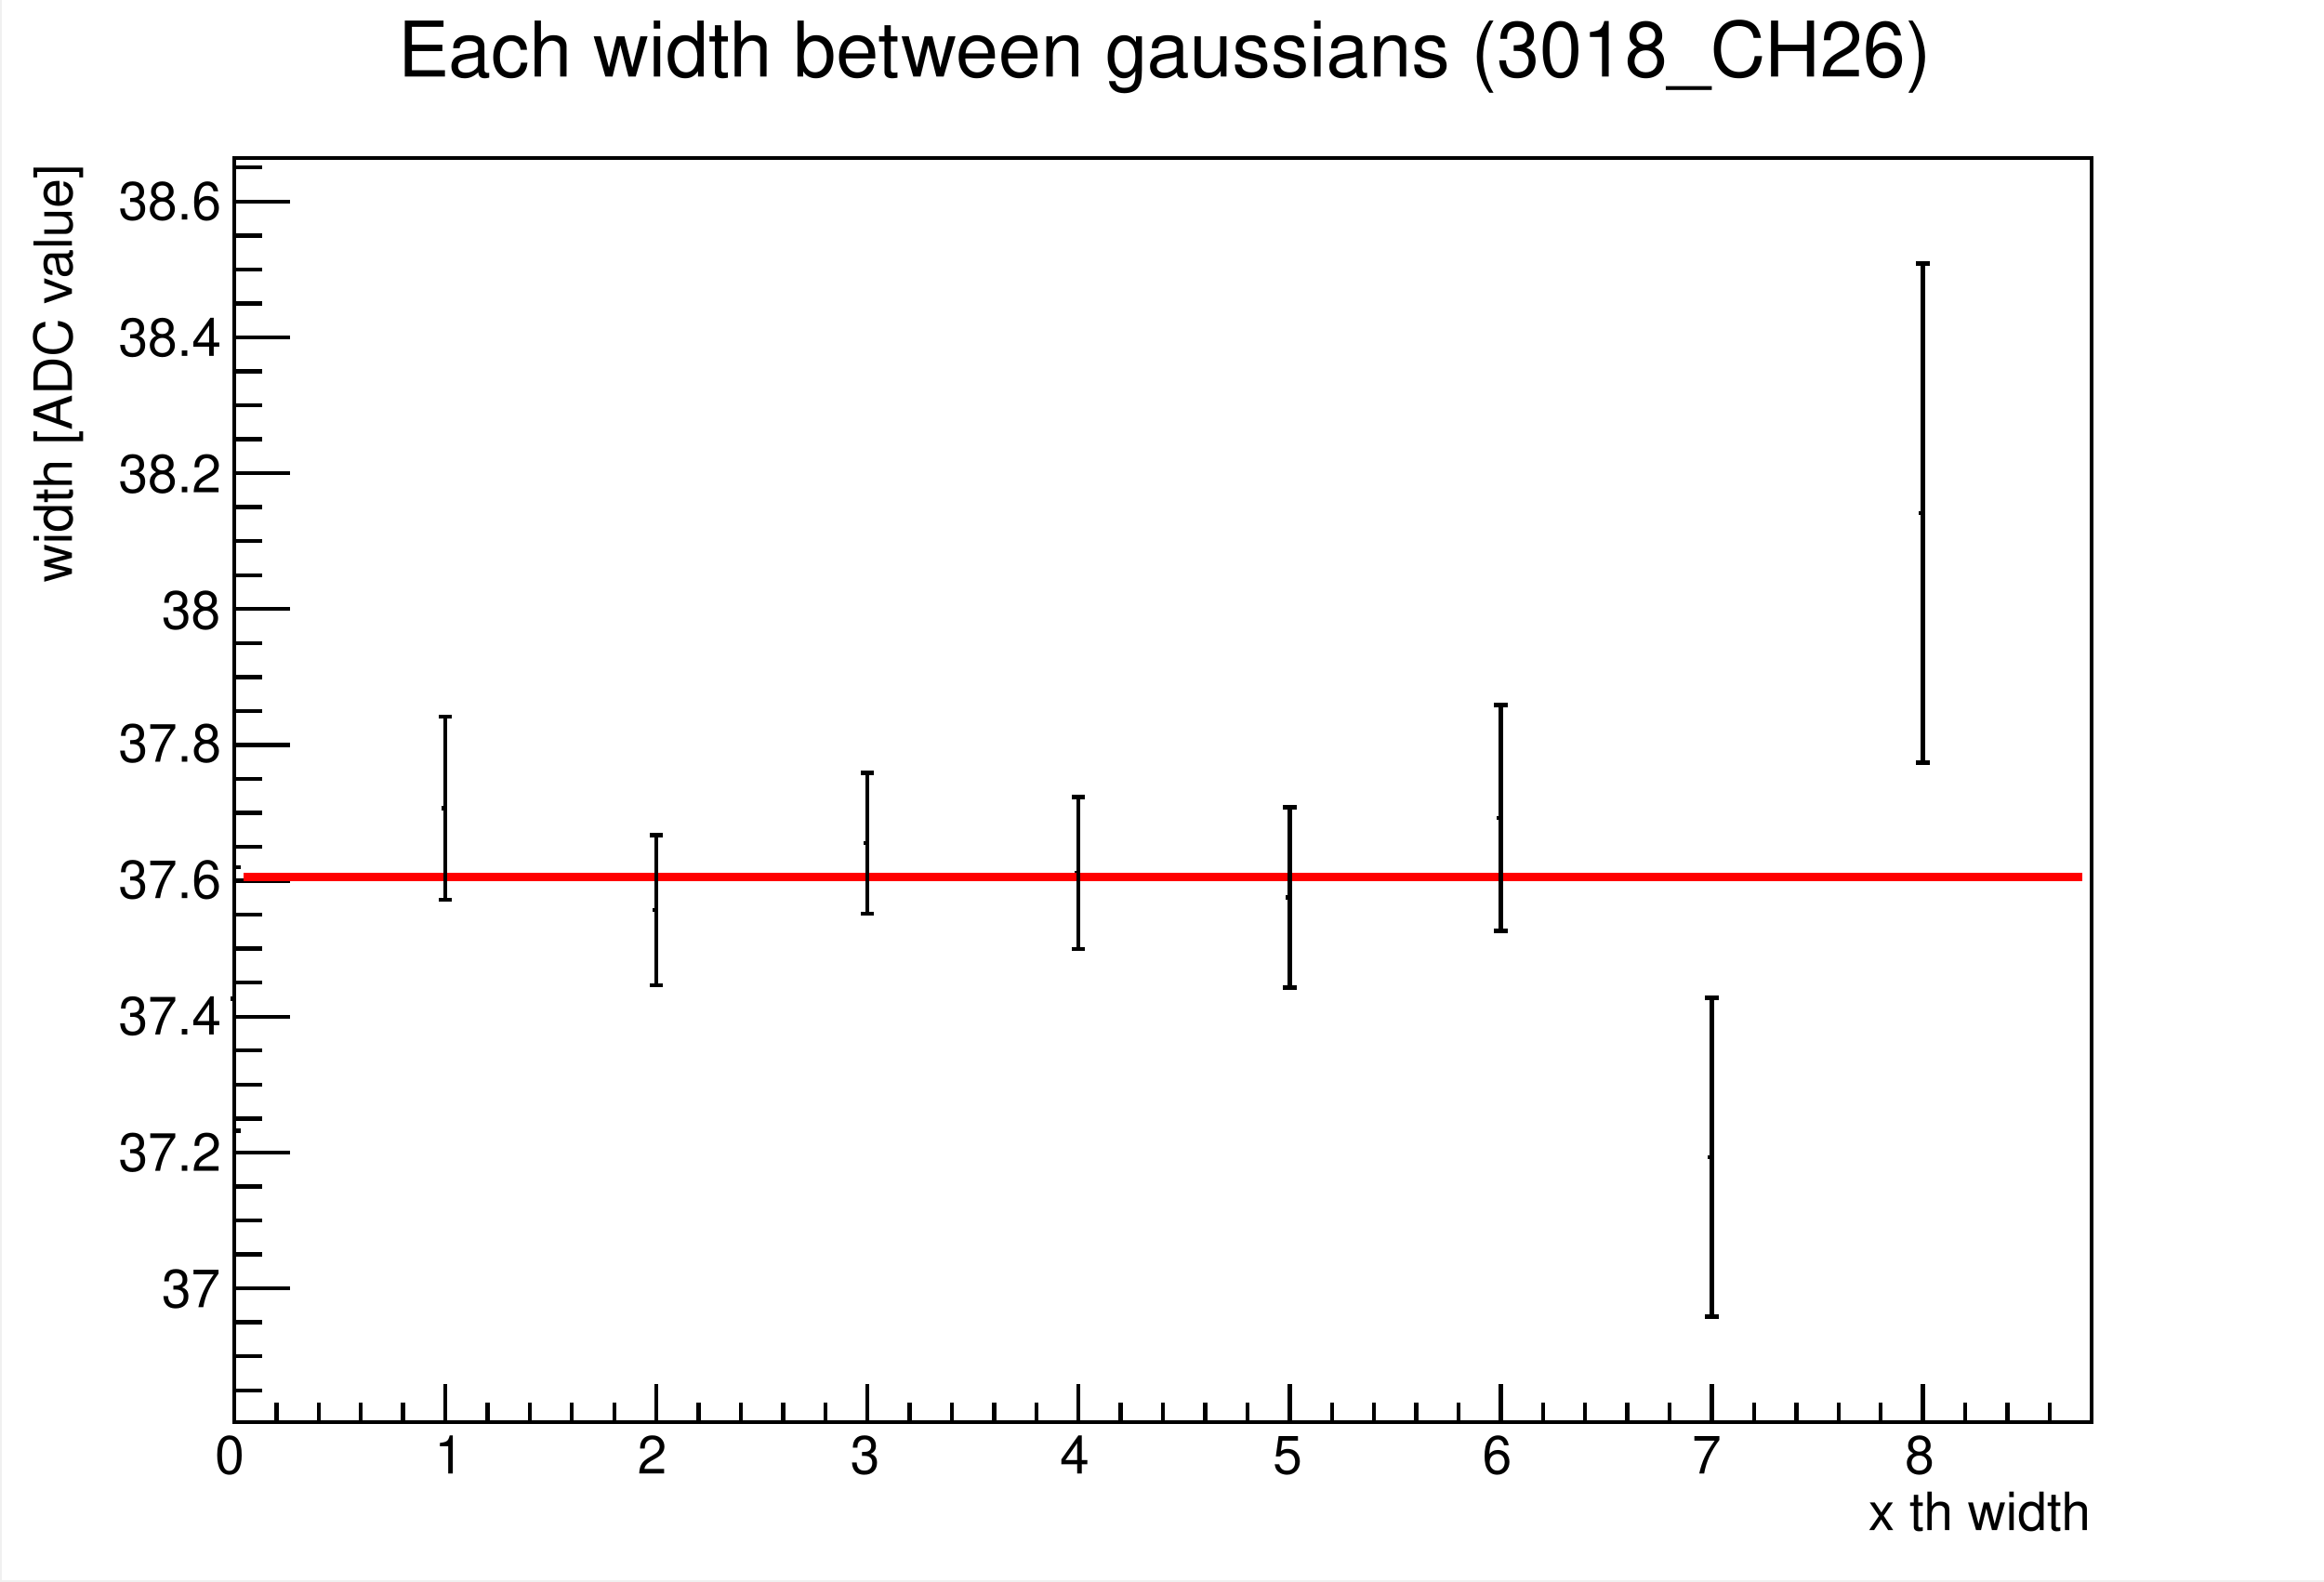
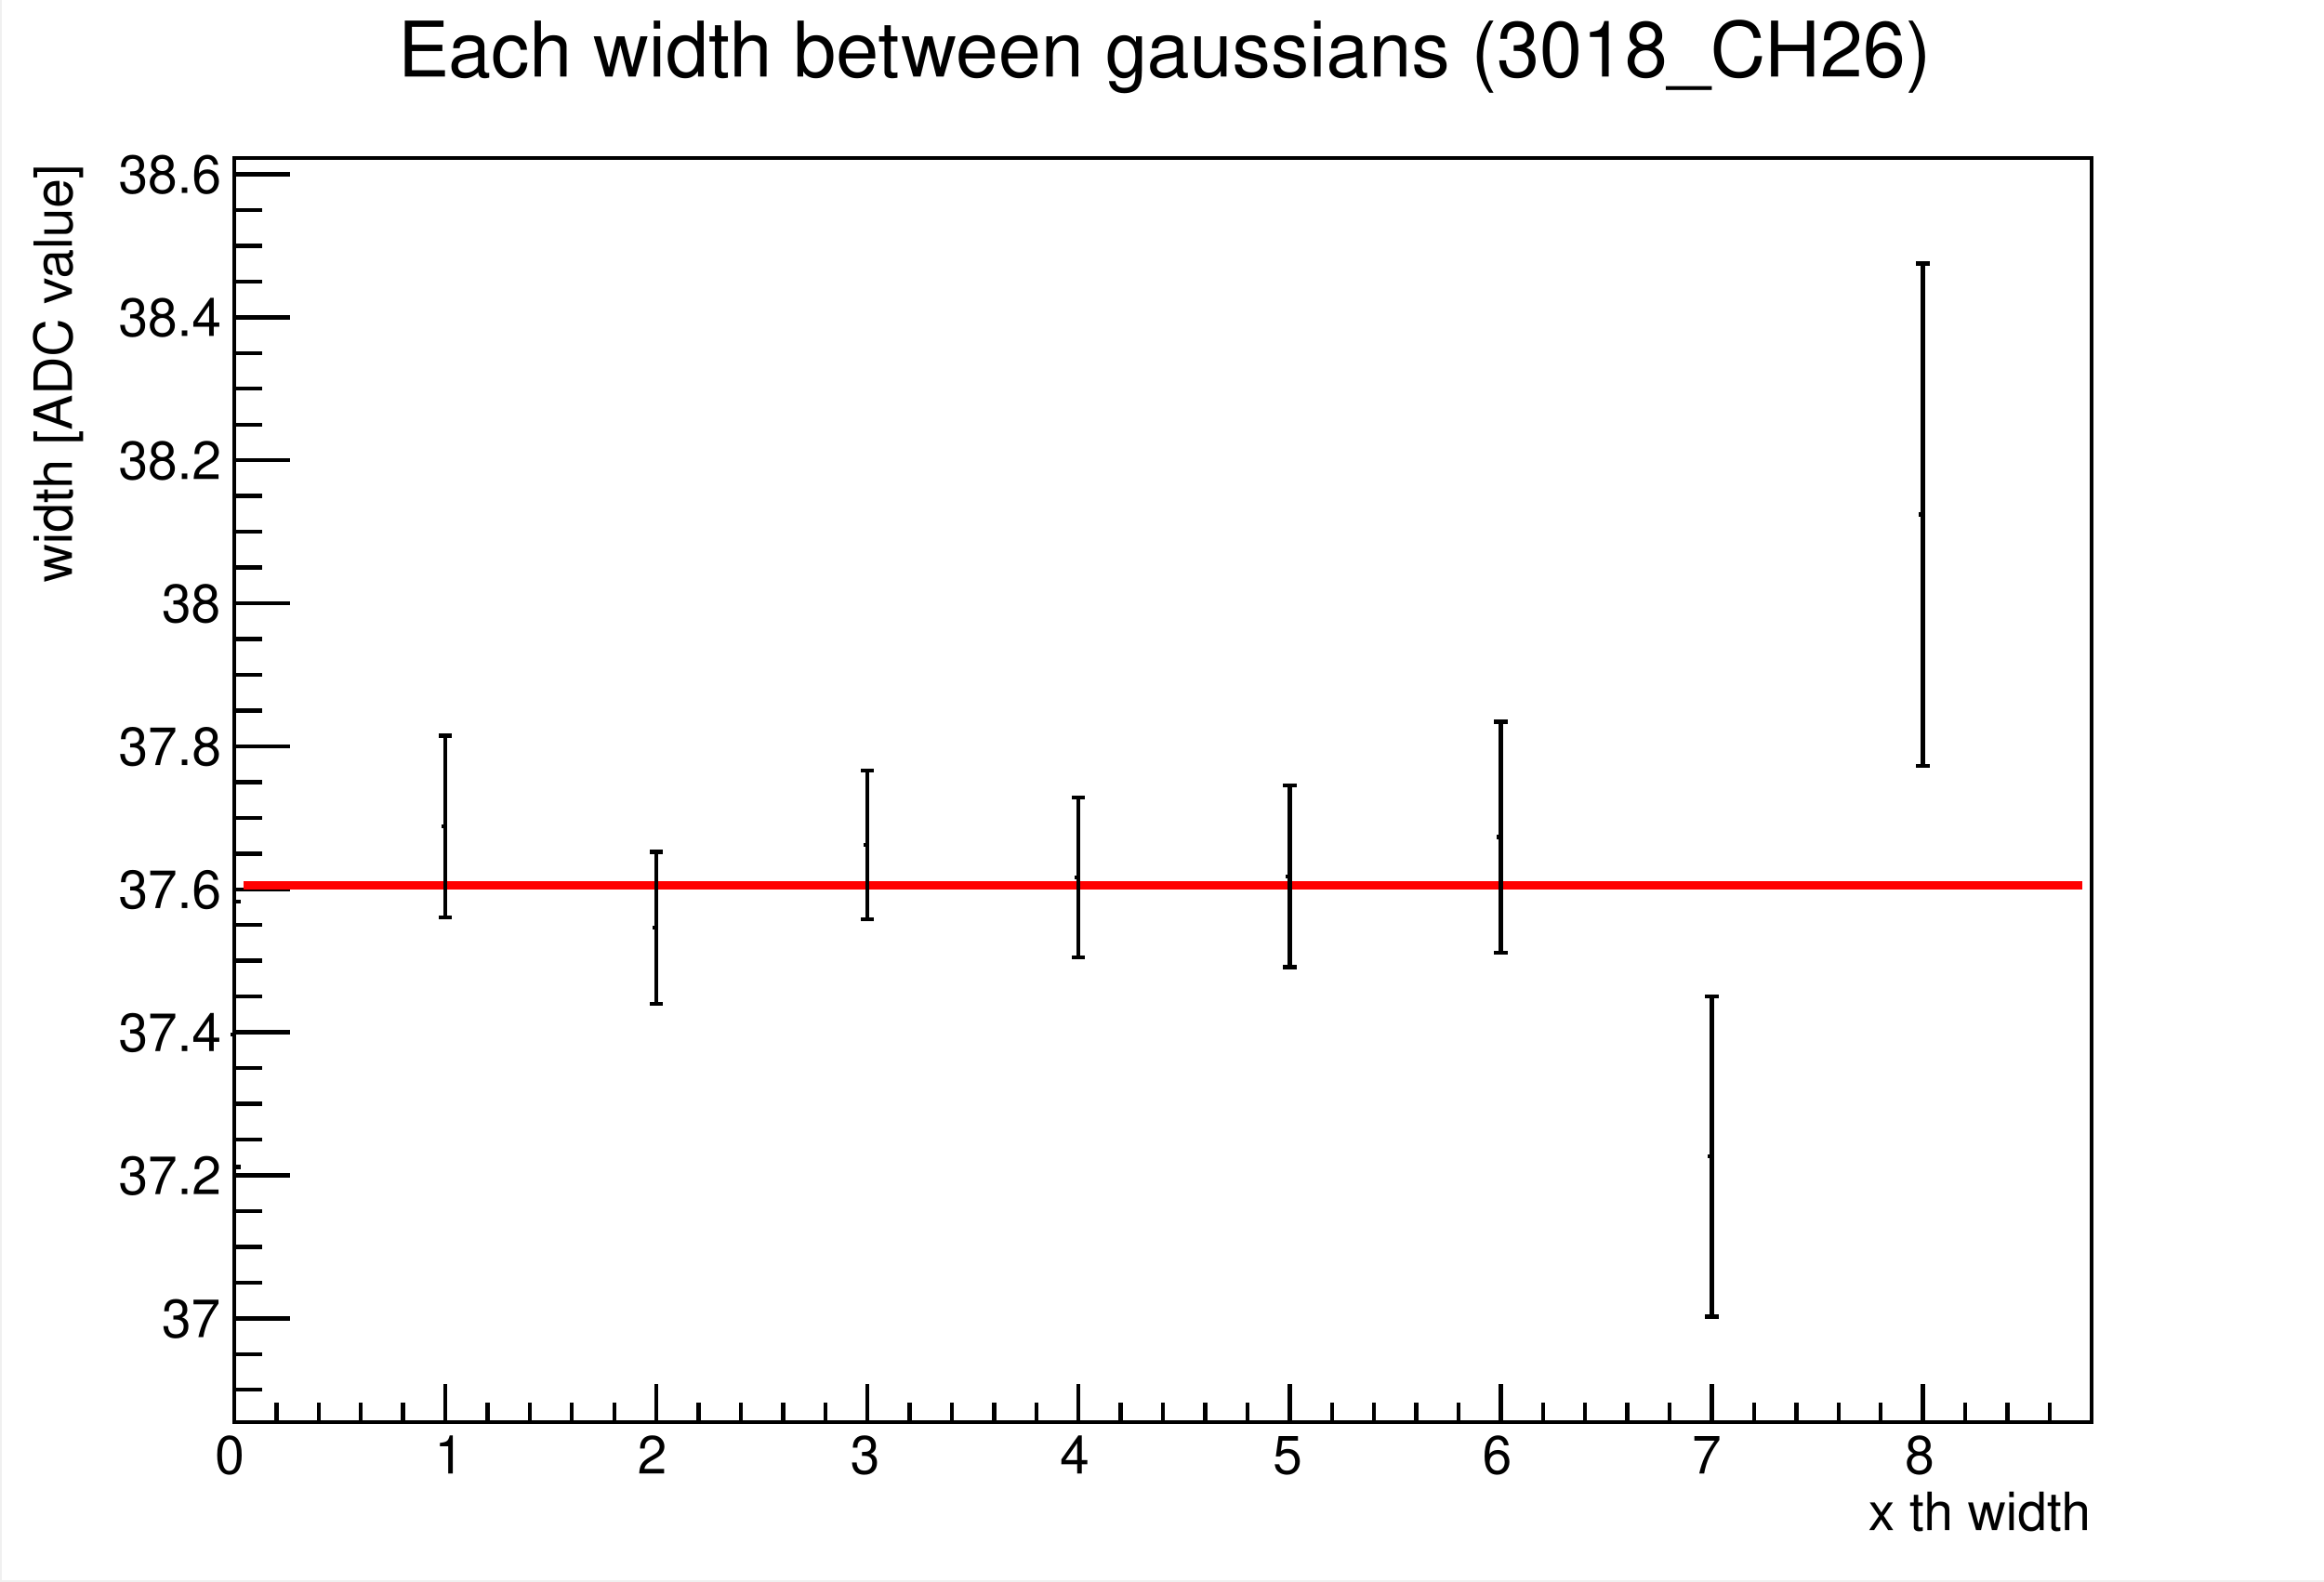
<svg xmlns="http://www.w3.org/2000/svg" width="567.429" height="386.304" viewBox="0 0 567.429 386.304" shape-rendering="crispEdges">
  <defs>
</defs>
  <rect x="0.5" y="0" width="566.929" height="385.804" fill="white" />
  <rect x="57.193" y="38.58" width="453.543" height="308.643" fill="white" />
  <rect x="57.193" y="38.58" width="453.543" height="308.643" fill="none" stroke="black" />
  <rect x="57.193" y="38.58" width="453.543" height="308.643" fill="white" />
  <rect x="57.193" y="38.58" width="453.543" height="308.643" fill="none" stroke="black" />
  <path d="M57.193,347.224h 453.543" fill="none" stroke="black" />
  <path d="M57.193,337.964v 9.259" fill="none" stroke="black" />
  <path d="M67.501,342.594v 4.63" fill="none" stroke="black" />
  <path d="M77.808,342.594v 4.63" fill="none" stroke="black" />
  <path d="M88.116,342.594v 4.63" fill="none" stroke="black" />
  <path d="M98.424,342.594v 4.63" fill="none" stroke="black" />
  <path d="M108.732,337.964v 9.259" fill="none" stroke="black" />
  <path d="M119.04,342.594v 4.63" fill="none" stroke="black" />
  <path d="M129.348,342.594v 4.63" fill="none" stroke="black" />
  <path d="M139.655,342.594v 4.63" fill="none" stroke="black" />
  <path d="M149.963,342.594v 4.63" fill="none" stroke="black" />
  <path d="M160.271,337.964v 9.259" fill="none" stroke="black" />
  <path d="M170.579,342.594v 4.63" fill="none" stroke="black" />
  <path d="M180.887,342.594v 4.63" fill="none" stroke="black" />
  <path d="M191.194,342.594v 4.63" fill="none" stroke="black" />
  <path d="M201.502,342.594v 4.63" fill="none" stroke="black" />
  <path d="M211.81,337.964v 9.259" fill="none" stroke="black" />
  <path d="M222.118,342.594v 4.63" fill="none" stroke="black" />
  <path d="M232.426,342.594v 4.63" fill="none" stroke="black" />
  <path d="M242.733,342.594v 4.63" fill="none" stroke="black" />
  <path d="M253.041,342.594v 4.63" fill="none" stroke="black" />
  <path d="M263.349,337.964v 9.259" fill="none" stroke="black" />
  <path d="M273.657,342.594v 4.63" fill="none" stroke="black" />
  <path d="M283.965,342.594v 4.63" fill="none" stroke="black" />
  <path d="M294.272,342.594v 4.63" fill="none" stroke="black" />
  <path d="M304.58,342.594v 4.63" fill="none" stroke="black" />
  <path d="M314.888,337.964v 9.259" fill="none" stroke="black" />
  <path d="M325.196,342.594v 4.63" fill="none" stroke="black" />
  <path d="M335.504,342.594v 4.63" fill="none" stroke="black" />
  <path d="M345.811,342.594v 4.63" fill="none" stroke="black" />
  <path d="M356.119,342.594v 4.63" fill="none" stroke="black" />
  <path d="M366.427,337.964v 9.259" fill="none" stroke="black" />
  <path d="M376.735,342.594v 4.63" fill="none" stroke="black" />
  <path d="M387.043,342.594v 4.63" fill="none" stroke="black" />
  <path d="M397.35,342.594v 4.63" fill="none" stroke="black" />
  <path d="M407.658,342.594v 4.63" fill="none" stroke="black" />
  <path d="M417.966,337.964v 9.259" fill="none" stroke="black" />
  <path d="M428.274,342.594v 4.63" fill="none" stroke="black" />
  <path d="M438.582,342.594v 4.63" fill="none" stroke="black" />
  <path d="M448.889,342.594v 4.63" fill="none" stroke="black" />
  <path d="M459.197,342.594v 4.63" fill="none" stroke="black" />
  <path d="M469.505,337.964v 9.259" fill="none" stroke="black" />
  <path d="M469.505,337.964v 9.259" fill="none" stroke="black" />
  <path d="M479.813,342.594v 4.63" fill="none" stroke="black" />
  <path d="M490.121,342.594v 4.63" fill="none" stroke="black" />
  <path d="M500.428,342.594v 4.63" fill="none" stroke="black" />
  <path d="M510.736,342.594v 4.63" fill="none" stroke="black" />
  <text xml:space="preserve" x="52.482" y="359.813" fill="black" font-size="12.888" font-family="Helvetica">0</text>
  <text xml:space="preserve" x="106.089" y="359.813" fill="black" font-size="12.888" font-family="Helvetica">1</text>
  <text xml:space="preserve" x="155.634" y="359.813" fill="black" font-size="12.888" font-family="Helvetica">2</text>
  <text xml:space="preserve" x="207.616" y="359.813" fill="black" font-size="12.888" font-family="Helvetica">3</text>
  <text xml:space="preserve" x="258.786" y="359.813" fill="black" font-size="12.888" font-family="Helvetica">4</text>
  <text xml:space="preserve" x="310.768" y="359.813" fill="black" font-size="12.888" font-family="Helvetica">5</text>
  <text xml:space="preserve" x="361.938" y="359.813" fill="black" font-size="12.888" font-family="Helvetica">6</text>
  <text xml:space="preserve" x="413.107" y="359.813" fill="black" font-size="12.888" font-family="Helvetica">7</text>
  <text xml:space="preserve" x="465.089" y="359.813" fill="black" font-size="12.888" font-family="Helvetica">8</text>
  <text xml:space="preserve" x="456.155" y="373.621" fill="black" font-size="12.888" font-family="Helvetica">x th width</text>
  <path d="M57.193,347.224v -308.643" fill="none" stroke="black" />
-   <path d="M70.799,314.602h -13.606" fill="none" stroke="black" />
-   <path d="M63.996,306.308h -6.803" fill="none" stroke="black" />
-   <path d="M63.996,298.014h -6.803" fill="none" stroke="black" />
-   <path d="M63.996,289.721h -6.803" fill="none" stroke="black" />
-   <path d="M70.799,281.427h -13.606" fill="none" stroke="black" />
-   <path d="M63.996,273.133h -6.803" fill="none" stroke="black" />
-   <path d="M63.996,264.839h -6.803" fill="none" stroke="black" />
-   <path d="M63.996,256.545h -6.803" fill="none" stroke="black" />
-   <path d="M70.799,248.251h -13.606" fill="none" stroke="black" />
-   <path d="M63.996,239.957h -6.803" fill="none" stroke="black" />
-   <path d="M63.996,231.664h -6.803" fill="none" stroke="black" />
-   <path d="M63.996,223.37h -6.803" fill="none" stroke="black" />
-   <path d="M70.799,215.076h -13.606" fill="none" stroke="black" />
-   <path d="M63.996,206.782h -6.803" fill="none" stroke="black" />
-   <path d="M63.996,198.488h -6.803" fill="none" stroke="black" />
-   <path d="M63.996,190.194h -6.803" fill="none" stroke="black" />
-   <path d="M70.799,181.9h -13.606" fill="none" stroke="black" />
-   <path d="M63.996,173.607h -6.803" fill="none" stroke="black" />
-   <path d="M63.996,165.313h -6.803" fill="none" stroke="black" />
-   <path d="M63.996,157.019h -6.803" fill="none" stroke="black" />
-   <path d="M70.799,148.725h -13.606" fill="none" stroke="black" />
-   <path d="M63.996,140.431h -6.803" fill="none" stroke="black" />
-   <path d="M63.996,132.137h -6.803" fill="none" stroke="black" />
-   <path d="M63.996,123.843h -6.803" fill="none" stroke="black" />
-   <path d="M70.799,115.55h -13.606" fill="none" stroke="black" />
-   <path d="M63.996,107.256h -6.803" fill="none" stroke="black" />
-   <path d="M63.996,98.962h -6.803" fill="none" stroke="black" />
-   <path d="M63.996,90.668h -6.803" fill="none" stroke="black" />
-   <path d="M70.799,82.374h -13.606" fill="none" stroke="black" />
-   <path d="M63.996,74.08h -6.803" fill="none" stroke="black" />
-   <path d="M63.996,65.786h -6.803" fill="none" stroke="black" />
-   <path d="M63.996,57.492h -6.803" fill="none" stroke="black" />
-   <path d="M70.799,49.199h -13.606" fill="none" stroke="black" />
-   <path d="M70.799,314.602h -13.606" fill="none" stroke="black" />
-   <path d="M63.996,322.896h -6.803" fill="none" stroke="black" />
-   <path d="M63.996,331.19h -6.803" fill="none" stroke="black" />
-   <path d="M63.996,339.484h -6.803" fill="none" stroke="black" />
-   <path d="M70.799,49.199h -13.606" fill="none" stroke="black" />
-   <path d="M63.996,40.905h -6.803" fill="none" stroke="black" />
-   <text xml:space="preserve" x="39.486" y="319.202" fill="black" font-size="12.888" font-family="Helvetica">37</text>
-   <text xml:space="preserve" x="28.928" y="285.901" fill="black" font-size="12.888" font-family="Helvetica">37.2</text>
-   <text xml:space="preserve" x="28.928" y="252.6" fill="black" font-size="12.888" font-family="Helvetica">37.4</text>
-   <text xml:space="preserve" x="28.928" y="219.299" fill="black" font-size="12.888" font-family="Helvetica">37.6</text>
-   <text xml:space="preserve" x="28.928" y="185.998" fill="black" font-size="12.888" font-family="Helvetica">37.8</text>
-   <text xml:space="preserve" x="39.486" y="153.509" fill="black" font-size="12.888" font-family="Helvetica">38</text>
-   <text xml:space="preserve" x="28.928" y="120.208" fill="black" font-size="12.888" font-family="Helvetica">38.2</text>
-   <text xml:space="preserve" x="28.928" y="86.907" fill="black" font-size="12.888" font-family="Helvetica">38.4</text>
-   <text xml:space="preserve" x="28.928" y="53.606" fill="black" font-size="12.888" font-family="Helvetica">38.6</text>
+   <path d="M70.799,321.92h -13.606" fill="none" stroke="black" />
+   <path d="M63.996,313.19h -6.803" fill="none" stroke="black" />
+   <path d="M63.996,304.46h -6.803" fill="none" stroke="black" />
+   <path d="M63.996,295.73h -6.803" fill="none" stroke="black" />
+   <path d="M70.799,287h -13.606" fill="none" stroke="black" />
+   <path d="M63.996,278.27h -6.803" fill="none" stroke="black" />
+   <path d="M63.996,269.54h -6.803" fill="none" stroke="black" />
+   <path d="M63.996,260.81h -6.803" fill="none" stroke="black" />
+   <path d="M70.799,252.08h -13.606" fill="none" stroke="black" />
+   <path d="M63.996,243.35h -6.803" fill="none" stroke="black" />
+   <path d="M63.996,234.62h -6.803" fill="none" stroke="black" />
+   <path d="M63.996,225.889h -6.803" fill="none" stroke="black" />
+   <path d="M70.799,217.159h -13.606" fill="none" stroke="black" />
+   <path d="M63.996,208.429h -6.803" fill="none" stroke="black" />
+   <path d="M63.996,199.699h -6.803" fill="none" stroke="black" />
+   <path d="M63.996,190.969h -6.803" fill="none" stroke="black" />
+   <path d="M70.799,182.239h -13.606" fill="none" stroke="black" />
+   <path d="M63.996,173.509h -6.803" fill="none" stroke="black" />
+   <path d="M63.996,164.779h -6.803" fill="none" stroke="black" />
+   <path d="M63.996,156.049h -6.803" fill="none" stroke="black" />
+   <path d="M70.799,147.319h -13.606" fill="none" stroke="black" />
+   <path d="M63.996,138.589h -6.803" fill="none" stroke="black" />
+   <path d="M63.996,129.859h -6.803" fill="none" stroke="black" />
+   <path d="M63.996,121.129h -6.803" fill="none" stroke="black" />
+   <path d="M70.799,112.399h -13.606" fill="none" stroke="black" />
+   <path d="M63.996,103.669h -6.803" fill="none" stroke="black" />
+   <path d="M63.996,94.939h -6.803" fill="none" stroke="black" />
+   <path d="M63.996,86.209h -6.803" fill="none" stroke="black" />
+   <path d="M70.799,77.478h -13.606" fill="none" stroke="black" />
+   <path d="M63.996,68.748h -6.803" fill="none" stroke="black" />
+   <path d="M63.996,60.018h -6.803" fill="none" stroke="black" />
+   <path d="M63.996,51.288h -6.803" fill="none" stroke="black" />
+   <path d="M70.799,42.558h -13.606" fill="none" stroke="black" />
+   <path d="M70.799,321.92h -13.606" fill="none" stroke="black" />
+   <path d="M63.996,330.65h -6.803" fill="none" stroke="black" />
+   <path d="M63.996,339.38h -6.803" fill="none" stroke="black" />
+   <path d="M70.799,42.558h -13.606" fill="none" stroke="black" />
+   <text xml:space="preserve" x="39.486" y="326.512" fill="black" font-size="12.888" font-family="Helvetica">37</text>
+   <text xml:space="preserve" x="28.928" y="291.587" fill="black" font-size="12.888" font-family="Helvetica">37.2</text>
+   <text xml:space="preserve" x="28.928" y="256.661" fill="black" font-size="12.888" font-family="Helvetica">37.4</text>
+   <text xml:space="preserve" x="28.928" y="221.736" fill="black" font-size="12.888" font-family="Helvetica">37.6</text>
+   <text xml:space="preserve" x="28.928" y="186.81" fill="black" font-size="12.888" font-family="Helvetica">37.8</text>
+   <text xml:space="preserve" x="39.486" y="151.885" fill="black" font-size="12.888" font-family="Helvetica">38</text>
+   <text xml:space="preserve" x="28.928" y="116.96" fill="black" font-size="12.888" font-family="Helvetica">38.2</text>
+   <text xml:space="preserve" x="28.928" y="82.034" fill="black" font-size="12.888" font-family="Helvetica">38.4</text>
+   <text xml:space="preserve" x="28.928" y="47.109" fill="black" font-size="12.888" font-family="Helvetica">38.6</text>
  <g transform="rotate(-90,17.5566,142.138)">
    <text xml:space="preserve" x="17.557" y="142.138" fill="black" font-size="12.888" font-family="Helvetica">width [ADC value]</text>
  </g>
  <g stroke="black" stroke-width="1" fill="none">
-     <line x1="56.193" y1="243.897" x2="57.193" y2="243.897" />
-     <line x1="107.732" y1="197.321" x2="108.732" y2="197.321" />
-     <line x1="159.271" y1="222.271" x2="160.271" y2="222.271" />
-     <line x1="210.81" y1="205.885" x2="211.81" y2="205.885" />
-     <line x1="262.349" y1="213.174" x2="263.349" y2="213.174" />
-     <line x1="313.888" y1="219.14" x2="314.888" y2="219.14" />
-     <line x1="365.427" y1="199.745" x2="366.427" y2="199.745" />
-     <line x1="416.966" y1="282.596" x2="417.966" y2="282.596" />
-     <line x1="468.505" y1="125.247" x2="469.505" y2="125.247" />
+     <line x1="56.193" y1="252.557" x2="57.193" y2="252.557" />
+     <line x1="107.732" y1="201.836" x2="108.732" y2="201.836" />
+     <line x1="159.271" y1="226.578" x2="160.271" y2="226.578" />
+     <line x1="210.81" y1="206.34" x2="211.81" y2="206.34" />
+     <line x1="262.349" y1="214.259" x2="263.349" y2="214.259" />
+     <line x1="313.888" y1="213.994" x2="314.888" y2="213.994" />
+     <line x1="365.427" y1="204.423" x2="366.427" y2="204.423" />
+     <line x1="416.966" y1="282.407" x2="417.966" y2="282.407" />
+     <line x1="468.505" y1="125.67" x2="469.505" y2="125.67" />
  </g>
-   <path d="M59.461,214.214h 222.236" fill="none" stroke="#ff0000" stroke-width="2" />
-   <path d="M281.697,214.214h 222.236" fill="none" stroke="#ff0000" stroke-width="2" />
-   <path d="M503.933,214.214h 4.535" fill="none" stroke="#ff0000" stroke-width="2" />
-   <path d="M57.193,243.897v -32.169" fill="none" stroke="black" />
-   <path d="M57.193,211.728h 1.624" fill="none" stroke="black" />
-   <path d="M57.193,243.897v 32.169" fill="none" stroke="black" />
-   <path d="M57.193,276.066h 1.624" fill="none" stroke="black" />
-   <path d="M108.732,197.321v -22.387" fill="none" stroke="black" />
-   <path d="M107.107,174.934h 3.249" fill="none" stroke="black" />
-   <path d="M108.732,197.321v 22.387" fill="none" stroke="black" />
-   <path d="M107.107,219.707h 3.249" fill="none" stroke="black" />
-   <path d="M160.271,222.271v -18.368" fill="none" stroke="black" />
-   <path d="M158.646,203.902h 3.249" fill="none" stroke="black" />
-   <path d="M160.271,222.271v 18.368" fill="none" stroke="black" />
-   <path d="M158.646,240.639h 3.249" fill="none" stroke="black" />
-   <path d="M211.81,205.885v -17.181" fill="none" stroke="black" />
-   <path d="M210.186,188.704h 3.249" fill="none" stroke="black" />
-   <path d="M211.81,205.885v 17.181" fill="none" stroke="black" />
-   <path d="M210.186,223.066h 3.249" fill="none" stroke="black" />
-   <path d="M263.349,213.174v -18.54" fill="none" stroke="black" />
-   <path d="M261.725,194.634h 3.249" fill="none" stroke="black" />
-   <path d="M263.349,213.174v 18.54" fill="none" stroke="black" />
-   <path d="M261.725,231.714h 3.249" fill="none" stroke="black" />
-   <path d="M314.888,219.14v -21.974" fill="none" stroke="black" />
-   <path d="M313.264,197.167h 3.249" fill="none" stroke="black" />
-   <path d="M314.888,219.14v 21.974" fill="none" stroke="black" />
-   <path d="M313.264,241.114h 3.249" fill="none" stroke="black" />
-   <path d="M366.427,199.745v -27.577" fill="none" stroke="black" />
-   <path d="M364.803,172.168h 3.249" fill="none" stroke="black" />
-   <path d="M366.427,199.745v 27.577" fill="none" stroke="black" />
-   <path d="M364.803,227.321h 3.249" fill="none" stroke="black" />
-   <path d="M417.966,282.596v -38.908" fill="none" stroke="black" />
-   <path d="M416.342,243.688h 3.249" fill="none" stroke="black" />
-   <path d="M417.966,282.596v 38.908" fill="none" stroke="black" />
+   <path d="M59.461,216.231h 222.236" fill="none" stroke="#ff0000" stroke-width="2" />
+   <path d="M281.697,216.231h 222.236" fill="none" stroke="#ff0000" stroke-width="2" />
+   <path d="M503.933,216.231h 4.535" fill="none" stroke="#ff0000" stroke-width="2" />
+   <path d="M57.193,252.557v -32.401" fill="none" stroke="black" />
+   <path d="M57.193,220.156h 1.624" fill="none" stroke="black" />
+   <path d="M57.193,252.557v 32.401" fill="none" stroke="black" />
+   <path d="M57.193,284.958h 1.624" fill="none" stroke="black" />
+   <path d="M108.732,201.836v -22.182" fill="none" stroke="black" />
+   <path d="M107.107,179.654h 3.249" fill="none" stroke="black" />
+   <path d="M108.732,201.836v 22.182" fill="none" stroke="black" />
+   <path d="M107.107,224.018h 3.249" fill="none" stroke="black" />
+   <path d="M160.271,226.578v -18.564" fill="none" stroke="black" />
+   <path d="M158.646,208.014h 3.249" fill="none" stroke="black" />
+   <path d="M160.271,226.578v 18.564" fill="none" stroke="black" />
+   <path d="M158.646,245.143h 3.249" fill="none" stroke="black" />
+   <path d="M211.81,206.34v -18.151" fill="none" stroke="black" />
+   <path d="M210.186,188.188h 3.249" fill="none" stroke="black" />
+   <path d="M211.81,206.34v 18.151" fill="none" stroke="black" />
+   <path d="M210.186,224.491h 3.249" fill="none" stroke="black" />
+   <path d="M263.349,214.259v -19.523" fill="none" stroke="black" />
+   <path d="M261.725,194.736h 3.249" fill="none" stroke="black" />
+   <path d="M263.349,214.259v 19.523" fill="none" stroke="black" />
+   <path d="M261.725,233.782h 3.249" fill="none" stroke="black" />
+   <path d="M314.888,213.994v -22.216" fill="none" stroke="black" />
+   <path d="M313.264,191.777h 3.249" fill="none" stroke="black" />
+   <path d="M314.888,213.994v 22.216" fill="none" stroke="black" />
+   <path d="M313.264,236.21h 3.249" fill="none" stroke="black" />
+   <path d="M366.427,204.423v -28.167" fill="none" stroke="black" />
+   <path d="M364.803,176.255h 3.249" fill="none" stroke="black" />
+   <path d="M366.427,204.423v 28.167" fill="none" stroke="black" />
+   <path d="M364.803,232.59h 3.249" fill="none" stroke="black" />
+   <path d="M417.966,282.407v -39.096" fill="none" stroke="black" />
+   <path d="M416.342,243.311h 3.249" fill="none" stroke="black" />
+   <path d="M417.966,282.407v 39.096" fill="none" stroke="black" />
  <path d="M416.342,321.504h 3.249" fill="none" stroke="black" />
-   <path d="M469.505,125.247v -60.946" fill="none" stroke="black" />
+   <path d="M469.505,125.67v -61.37" fill="none" stroke="black" />
  <path d="M467.881,64.301h 3.249" fill="none" stroke="black" />
-   <path d="M469.505,125.247v 60.946" fill="none" stroke="black" />
-   <path d="M467.881,186.193h 3.249" fill="none" stroke="black" />
+   <path d="M469.505,125.67v 61.37" fill="none" stroke="black" />
+   <path d="M467.881,187.04h 3.249" fill="none" stroke="black" />
  <text xml:space="preserve" x="97.154" y="18.681" fill="black" font-size="18.741" font-family="Helvetica">Each width between gaussians (3018_CH26)</text>
</svg>
